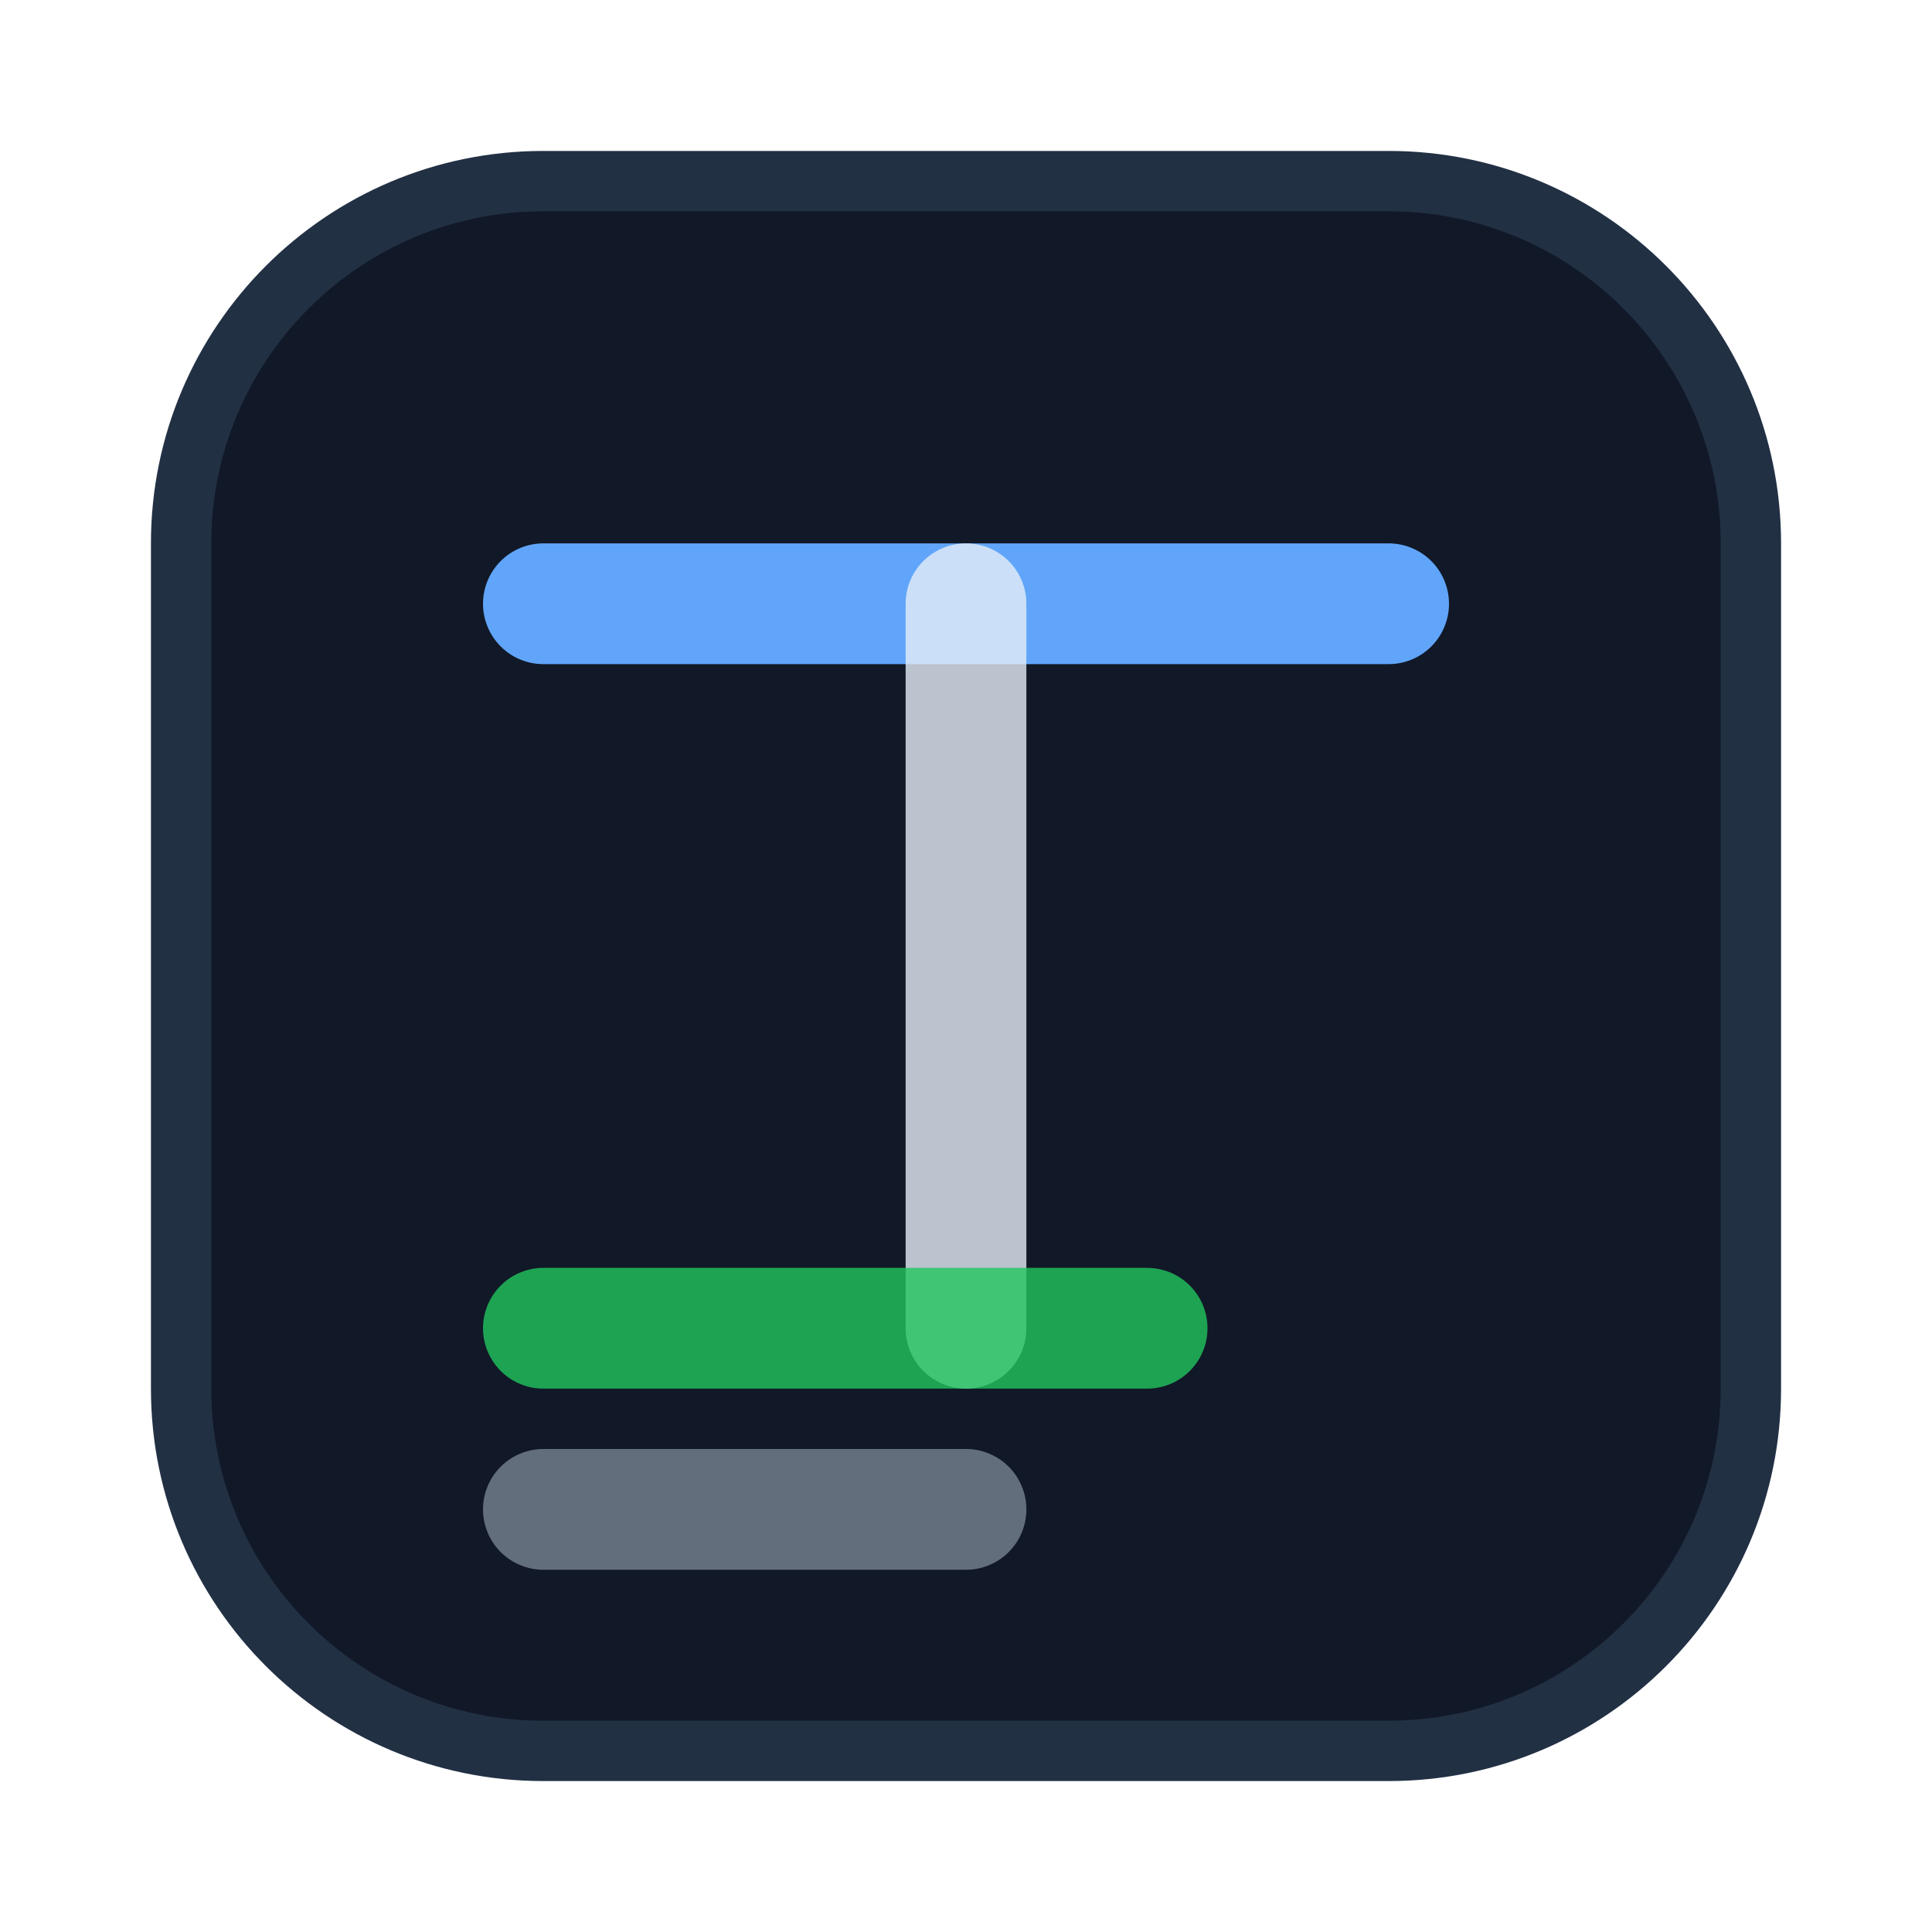
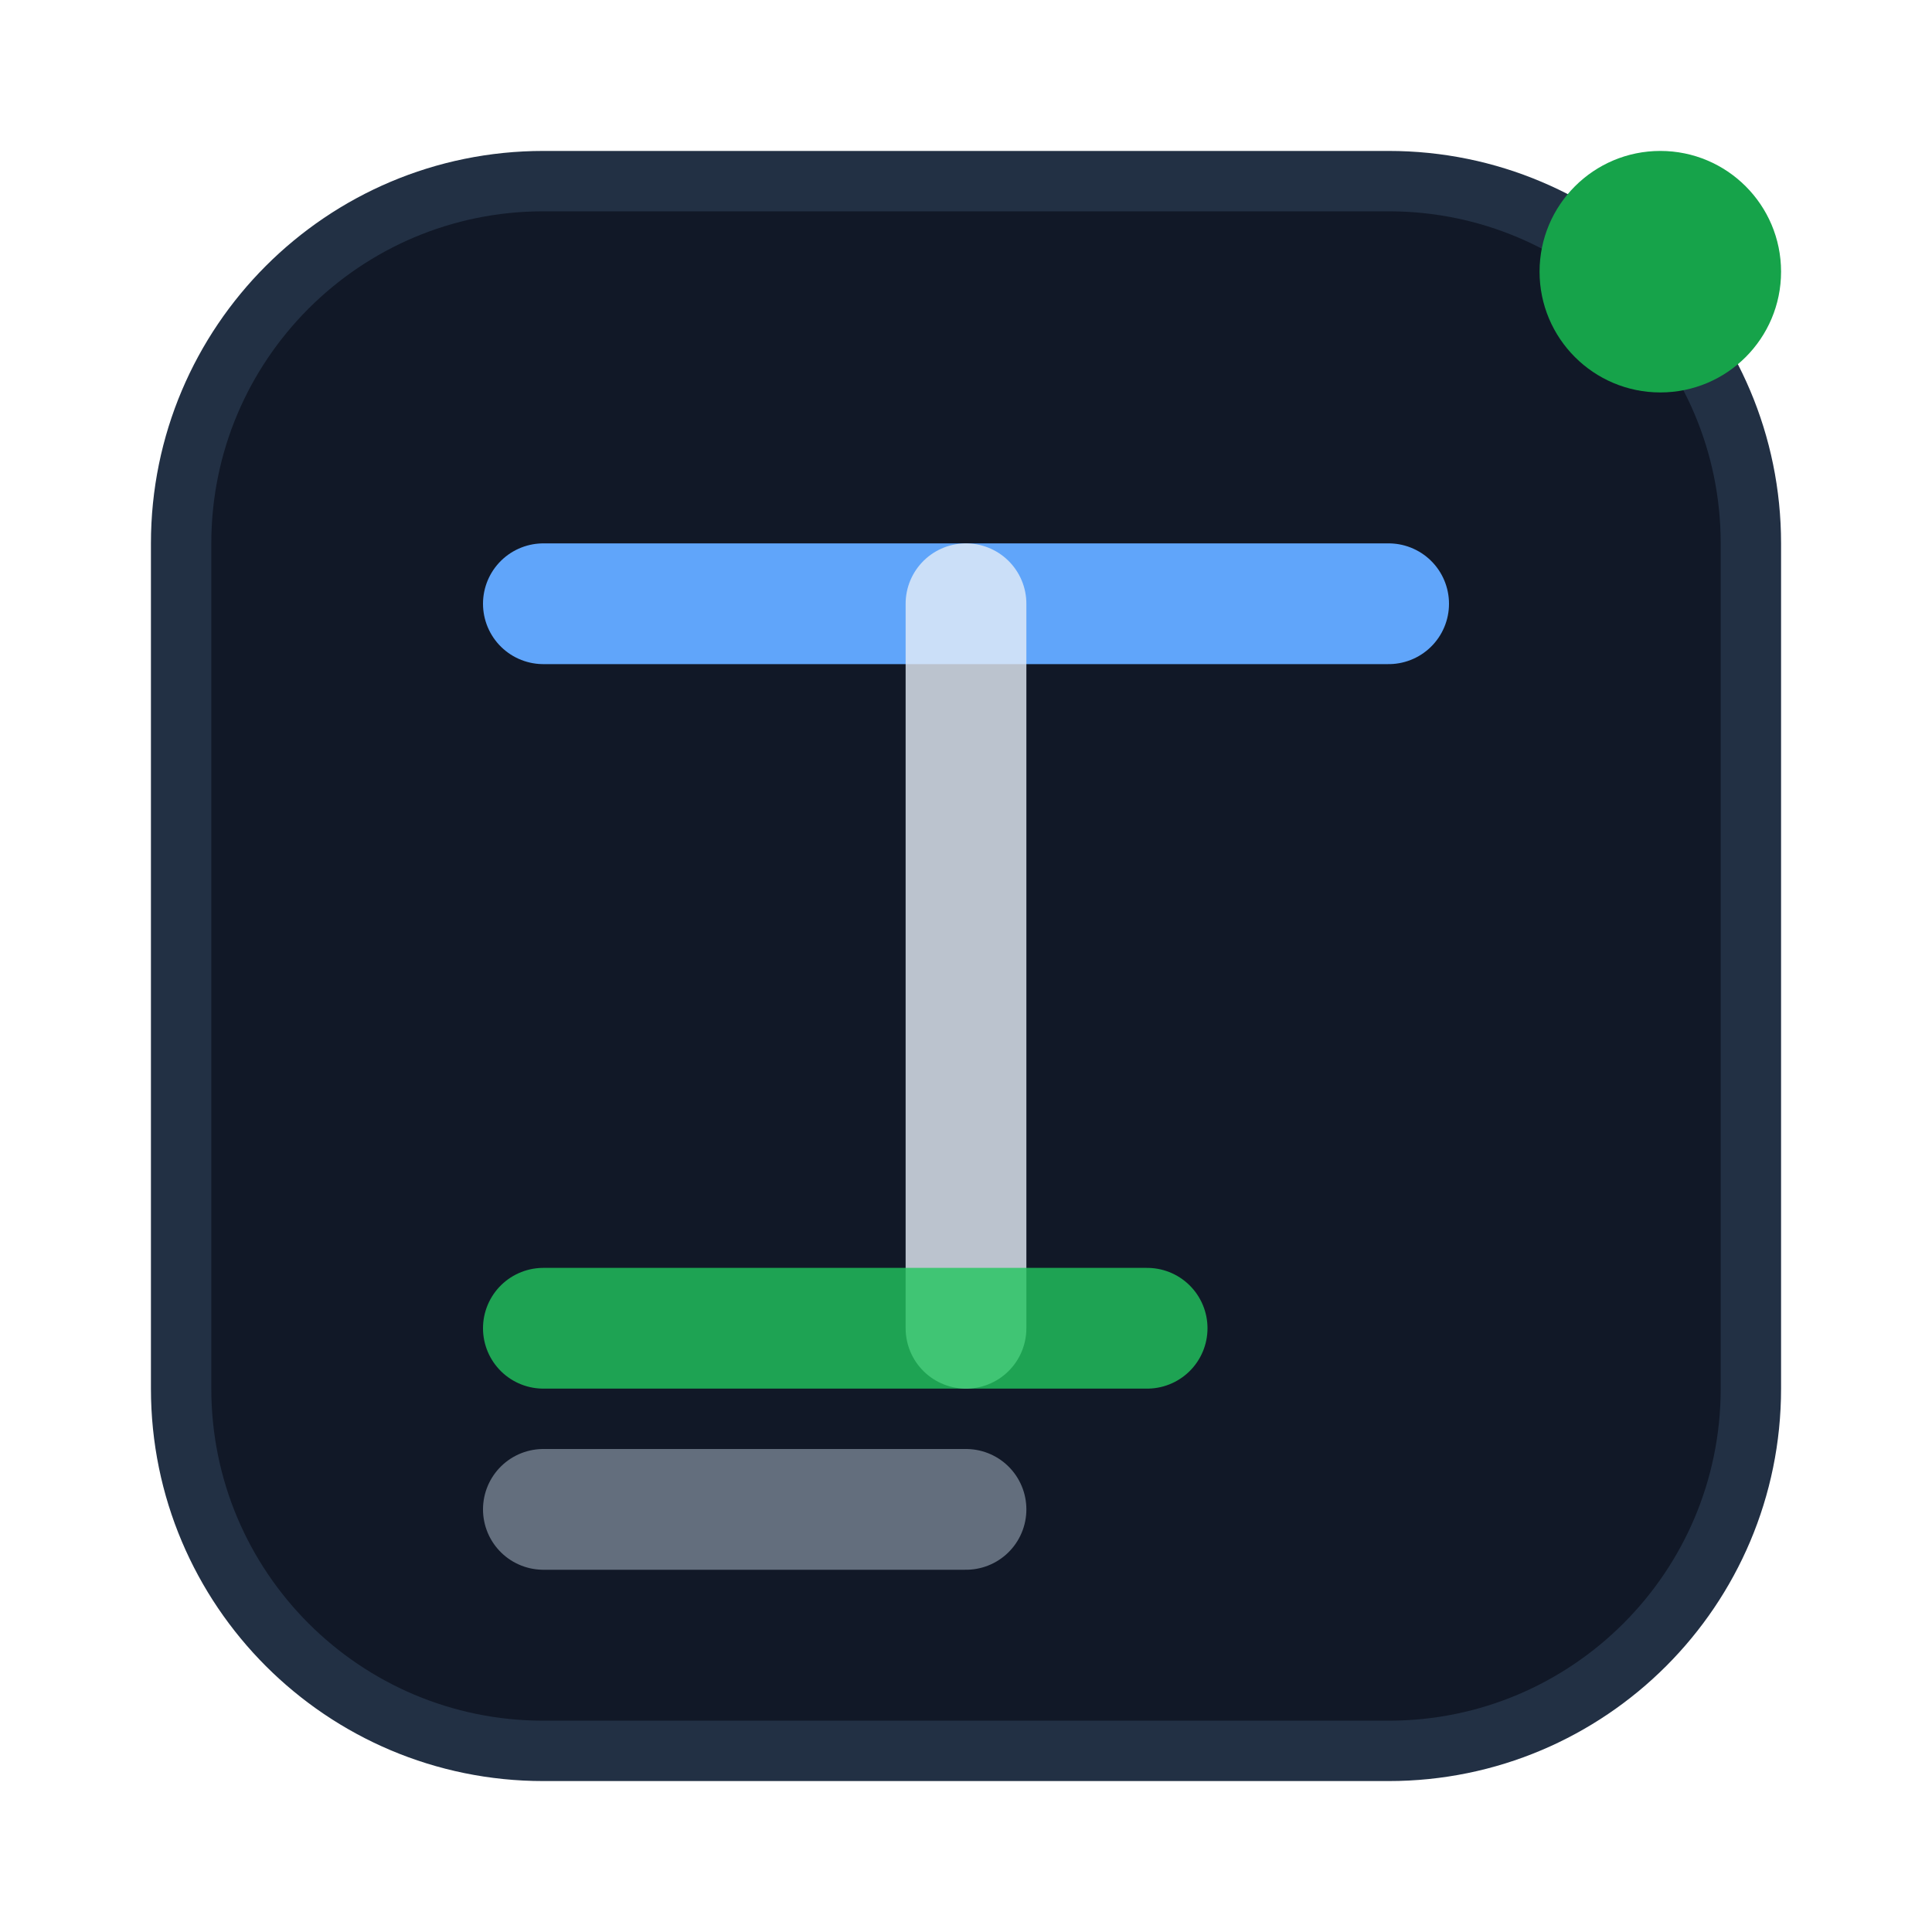
<svg xmlns="http://www.w3.org/2000/svg" viewBox="0 0 64 64" width="64" height="64" role="img" aria-label="Spectra Token: Type">
  <rect x="6" y="6" width="52" height="52" rx="12" fill="#111827" stroke="#223044" stroke-width="2" />
  <path d="M18 20h28" stroke="#60A5FA" stroke-width="4" stroke-linecap="round" />
  <path d="M32 20v24" stroke="#E6EDF7" stroke-width="4" stroke-linecap="round" opacity="0.8" />
  <path d="M18 44h20" stroke="#22C55E" stroke-width="4" stroke-linecap="round" opacity="0.8" />
  <path d="M18 50h14" stroke="#9AA7B6" stroke-width="4" stroke-linecap="round" opacity="0.6" />
+   <circle cx="55" cy="9" r="4" fill="#16A34A" />
</svg>
